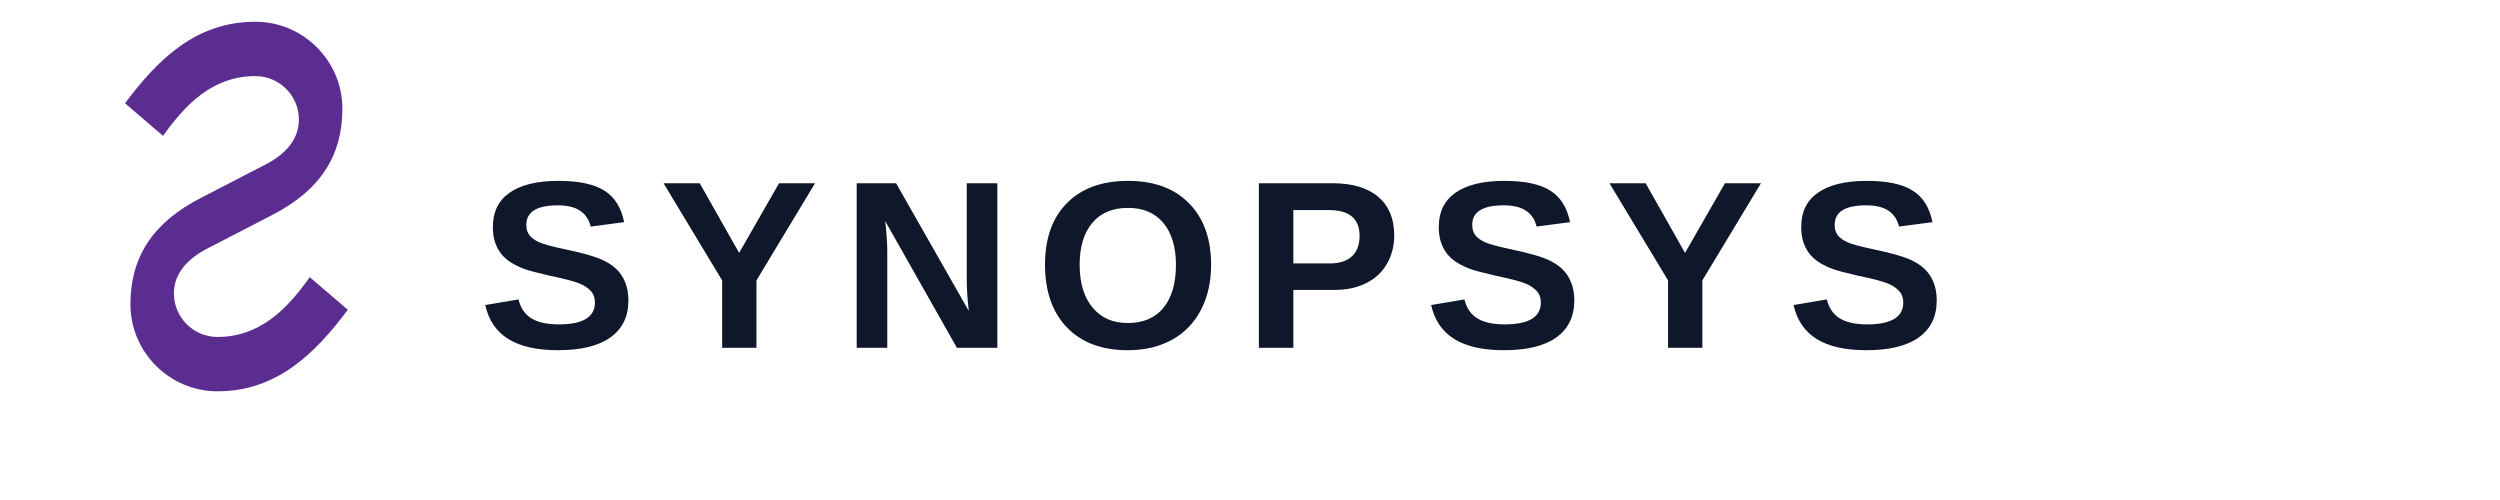
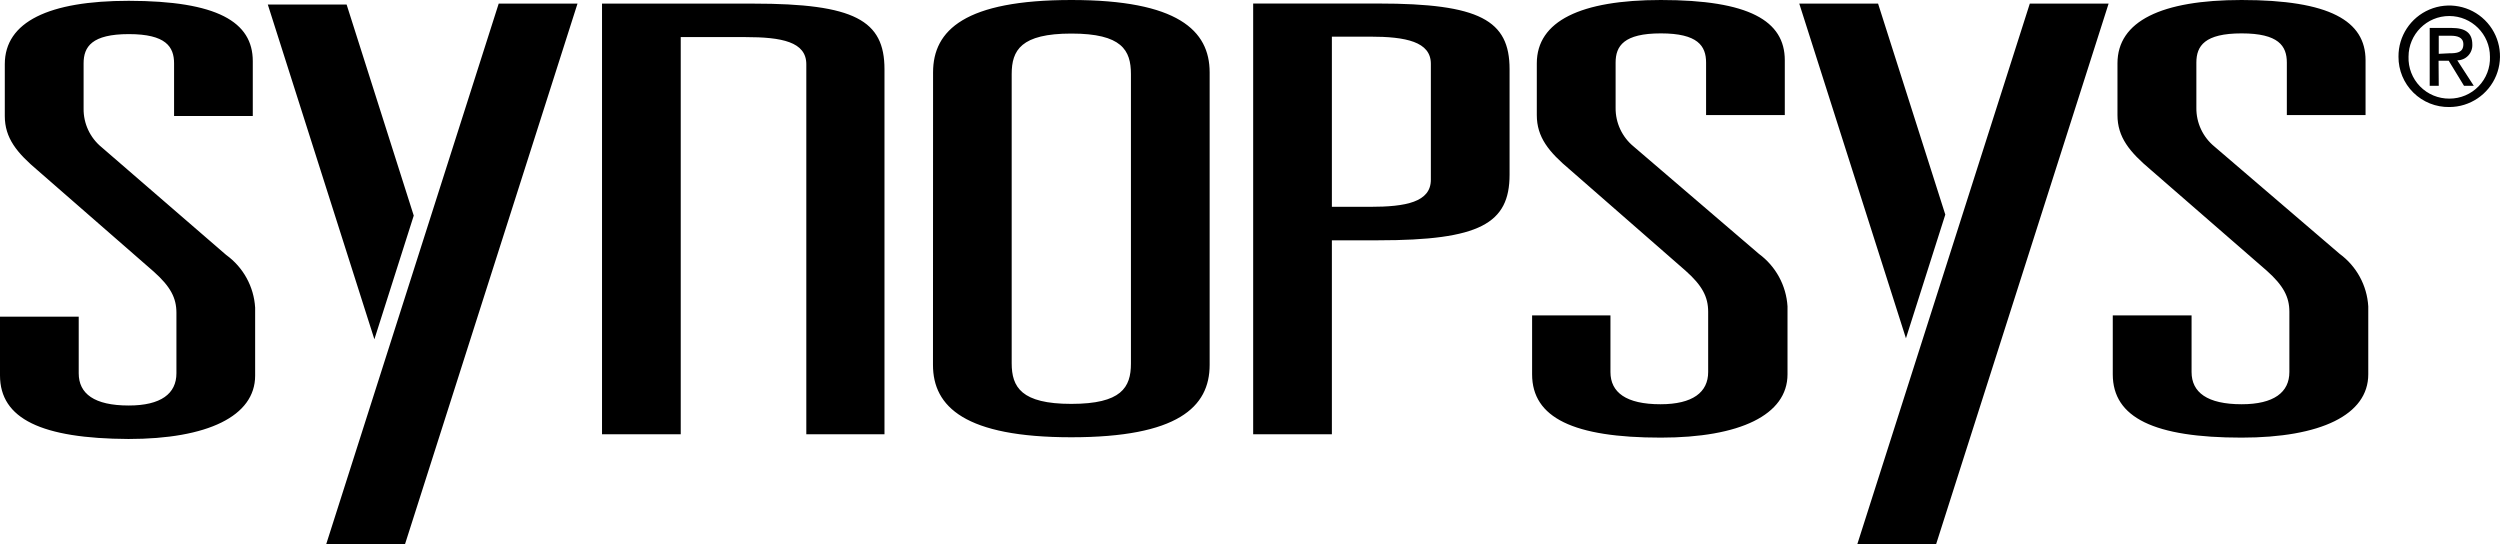
- <svg xmlns="http://www.w3.org/2000/svg" viewBox="0 0 230 46" fill="none">
-   <g>
-     <path d="M12 28c0 4.4 3.6 8 8 8 5.5 0 9-3.5 12-7.5l-3.5-3c-2 2.8-4.5 5.5-8.5 5.5-2.2 0-4-1.8-4-4 0-1.8 1.2-3.2 3.2-4.2l5.8-3c4.5-2.3 6.5-5.5 6.5-9.8 0-4.4-3.6-8-8-8-5.5 0-9 3.5-12 7.5l3.5 3c2-2.8 4.5-5.5 8.5-5.5 2.2 0 4 1.8 4 4 0 1.8-1.2 3.2-3.2 4.2l-5.8 3c-4.5 2.3-6.5 5.5-6.5 9.8z" fill="#5C2D91" />
-     <text x="44" y="32" font-family="'Plus Jakarta Sans', Arial, Helvetica, sans-serif" font-weight="800" font-size="22" letter-spacing="2" fill="#0F172A">SYNOPSYS</text>
+ <svg xmlns="http://www.w3.org/2000/svg" viewBox="0 0 276.32 60.13" class="d-block" width="166" role="img" aria-label="Synopsys">
+   <g data-name="logo">
+     <path d="M19.24 7c0-1.84-.92-3.23-5-3.23s-5 1.39-5 3.23v5a5.43 5.43 0 0 0 2 4.28L25 28.18A7.75 7.75 0 0 1 28.2 34v7.52c0 4.48-5.27 7-14 7C4.61 48.47 0 46.3 0 41.49V35h8.7v6.26c0 2.25 1.71 3.56 5.53 3.56 3.56 0 5.27-1.31 5.27-3.56v-6.69c0-1.65-.66-2.9-2.51-4.55L4.22 18.88c-2.37-2-3.69-3.62-3.69-6.06V7.09c0-4.68 4.88-7 13.7-7C24 .1 27.94 2.41 27.94 6.76v6.06h-8.7ZM103.13 8c0-4.68 3.55-8 15.29-8s15.28 3.36 15.28 8v32.33c0 4.68-3.56 8-15.29 8s-15.29-3.36-15.29-8Zm8.69 32.15c0 2.64 1.06 4.49 6.59 4.49s6.59-1.81 6.59-4.45v-32c0-2.64-1-4.48-6.58-4.48s-6.6 1.84-6.6 4.48ZM138.51.39h13.84c11.21 0 14.5 1.85 14.5 7.25v11.67c0 5.4-3.3 7.25-14.5 7.25h-5.14V48h-8.7Zm12.92 22.47c3.95 0 6.72-.52 6.72-3V7.05c0-2.44-2.77-3-6.72-3h-4.22v18.81ZM188.57 6.92c0-1.85-.92-3.23-5-3.23s-5 1.38-5 3.23v5a5.45 5.45 0 0 0 2 4.28l13.84 11.86a7.8 7.8 0 0 1 3.16 5.8v7.51c0 4.49-5.27 7-14 7-9.62 0-14.23-2.18-14.23-7v-6.51H178v6.26c0 2.24 1.71 3.56 5.53 3.56 3.56 0 5.27-1.32 5.27-3.56v-6.66c0-1.64-.65-2.9-2.5-4.54l-12.75-11.14c-2.38-2-3.69-3.62-3.69-6.06V7c0-4.68 4.87-7 13.71-7 9.75 0 13.7 2.3 13.7 6.66v6.06h-8.7ZM252.76 6.92c0-1.85-.92-3.23-5-3.23s-5 1.38-5 3.23v5a5.45 5.45 0 0 0 2 4.28l13.84 11.86a7.77 7.77 0 0 1 3.16 5.8v7.51c0 4.49-5.27 7-14 7-9.62 0-14.24-2.18-14.24-7v-6.51h8.71v6.26c0 2.24 1.72 3.56 5.54 3.56 3.56 0 5.27-1.32 5.27-3.56v-6.66c0-1.64-.66-2.9-2.5-4.54l-12.81-11.14c-2.37-2-3.69-3.62-3.69-6.06V7c0-4.67 4.88-7 13.71-7 9.75 0 13.71 2.31 13.71 6.66v6.06h-8.7ZM55.12.4h8.71L44.77 60.13h-8.71L55.12.4zM41.38 37.5 29.6.5h8.71l7.42 23.33-4.35 13.67zM224.35.4h8.71L214 60.13h-8.71L224.35.4zM210.66 37.39 198.87.4h8.71l7.43 23.32-4.35 13.67zM97.76 48V7.65c0-5.4-3.3-7.25-14.5-7.25H66.54V48h8.7V4.1h7.16c4 0 6.72.52 6.72 3V48ZM265.1 6.27a5.61 5.61 0 1 1 5.63 5.56 5.53 5.53 0 0 1-5.63-5.56Zm5.63 4.63a4.47 4.47 0 0 0 4.48-4.63 4.5 4.5 0 1 0-9 0 4.48 4.48 0 0 0 4.52 4.63Zm-1.18-1.42h-1V3.09H271c1.51 0 2.26.56 2.26 1.82a1.67 1.67 0 0 1-1.66 1.76l1.82 2.81h-1.08l-1.69-2.77h-1.12Zm1.16-3.59c.82 0 1.56-.06 1.56-1 0-.79-.72-.94-1.39-.94h-1.33v2Z" />
  </g>
</svg>
